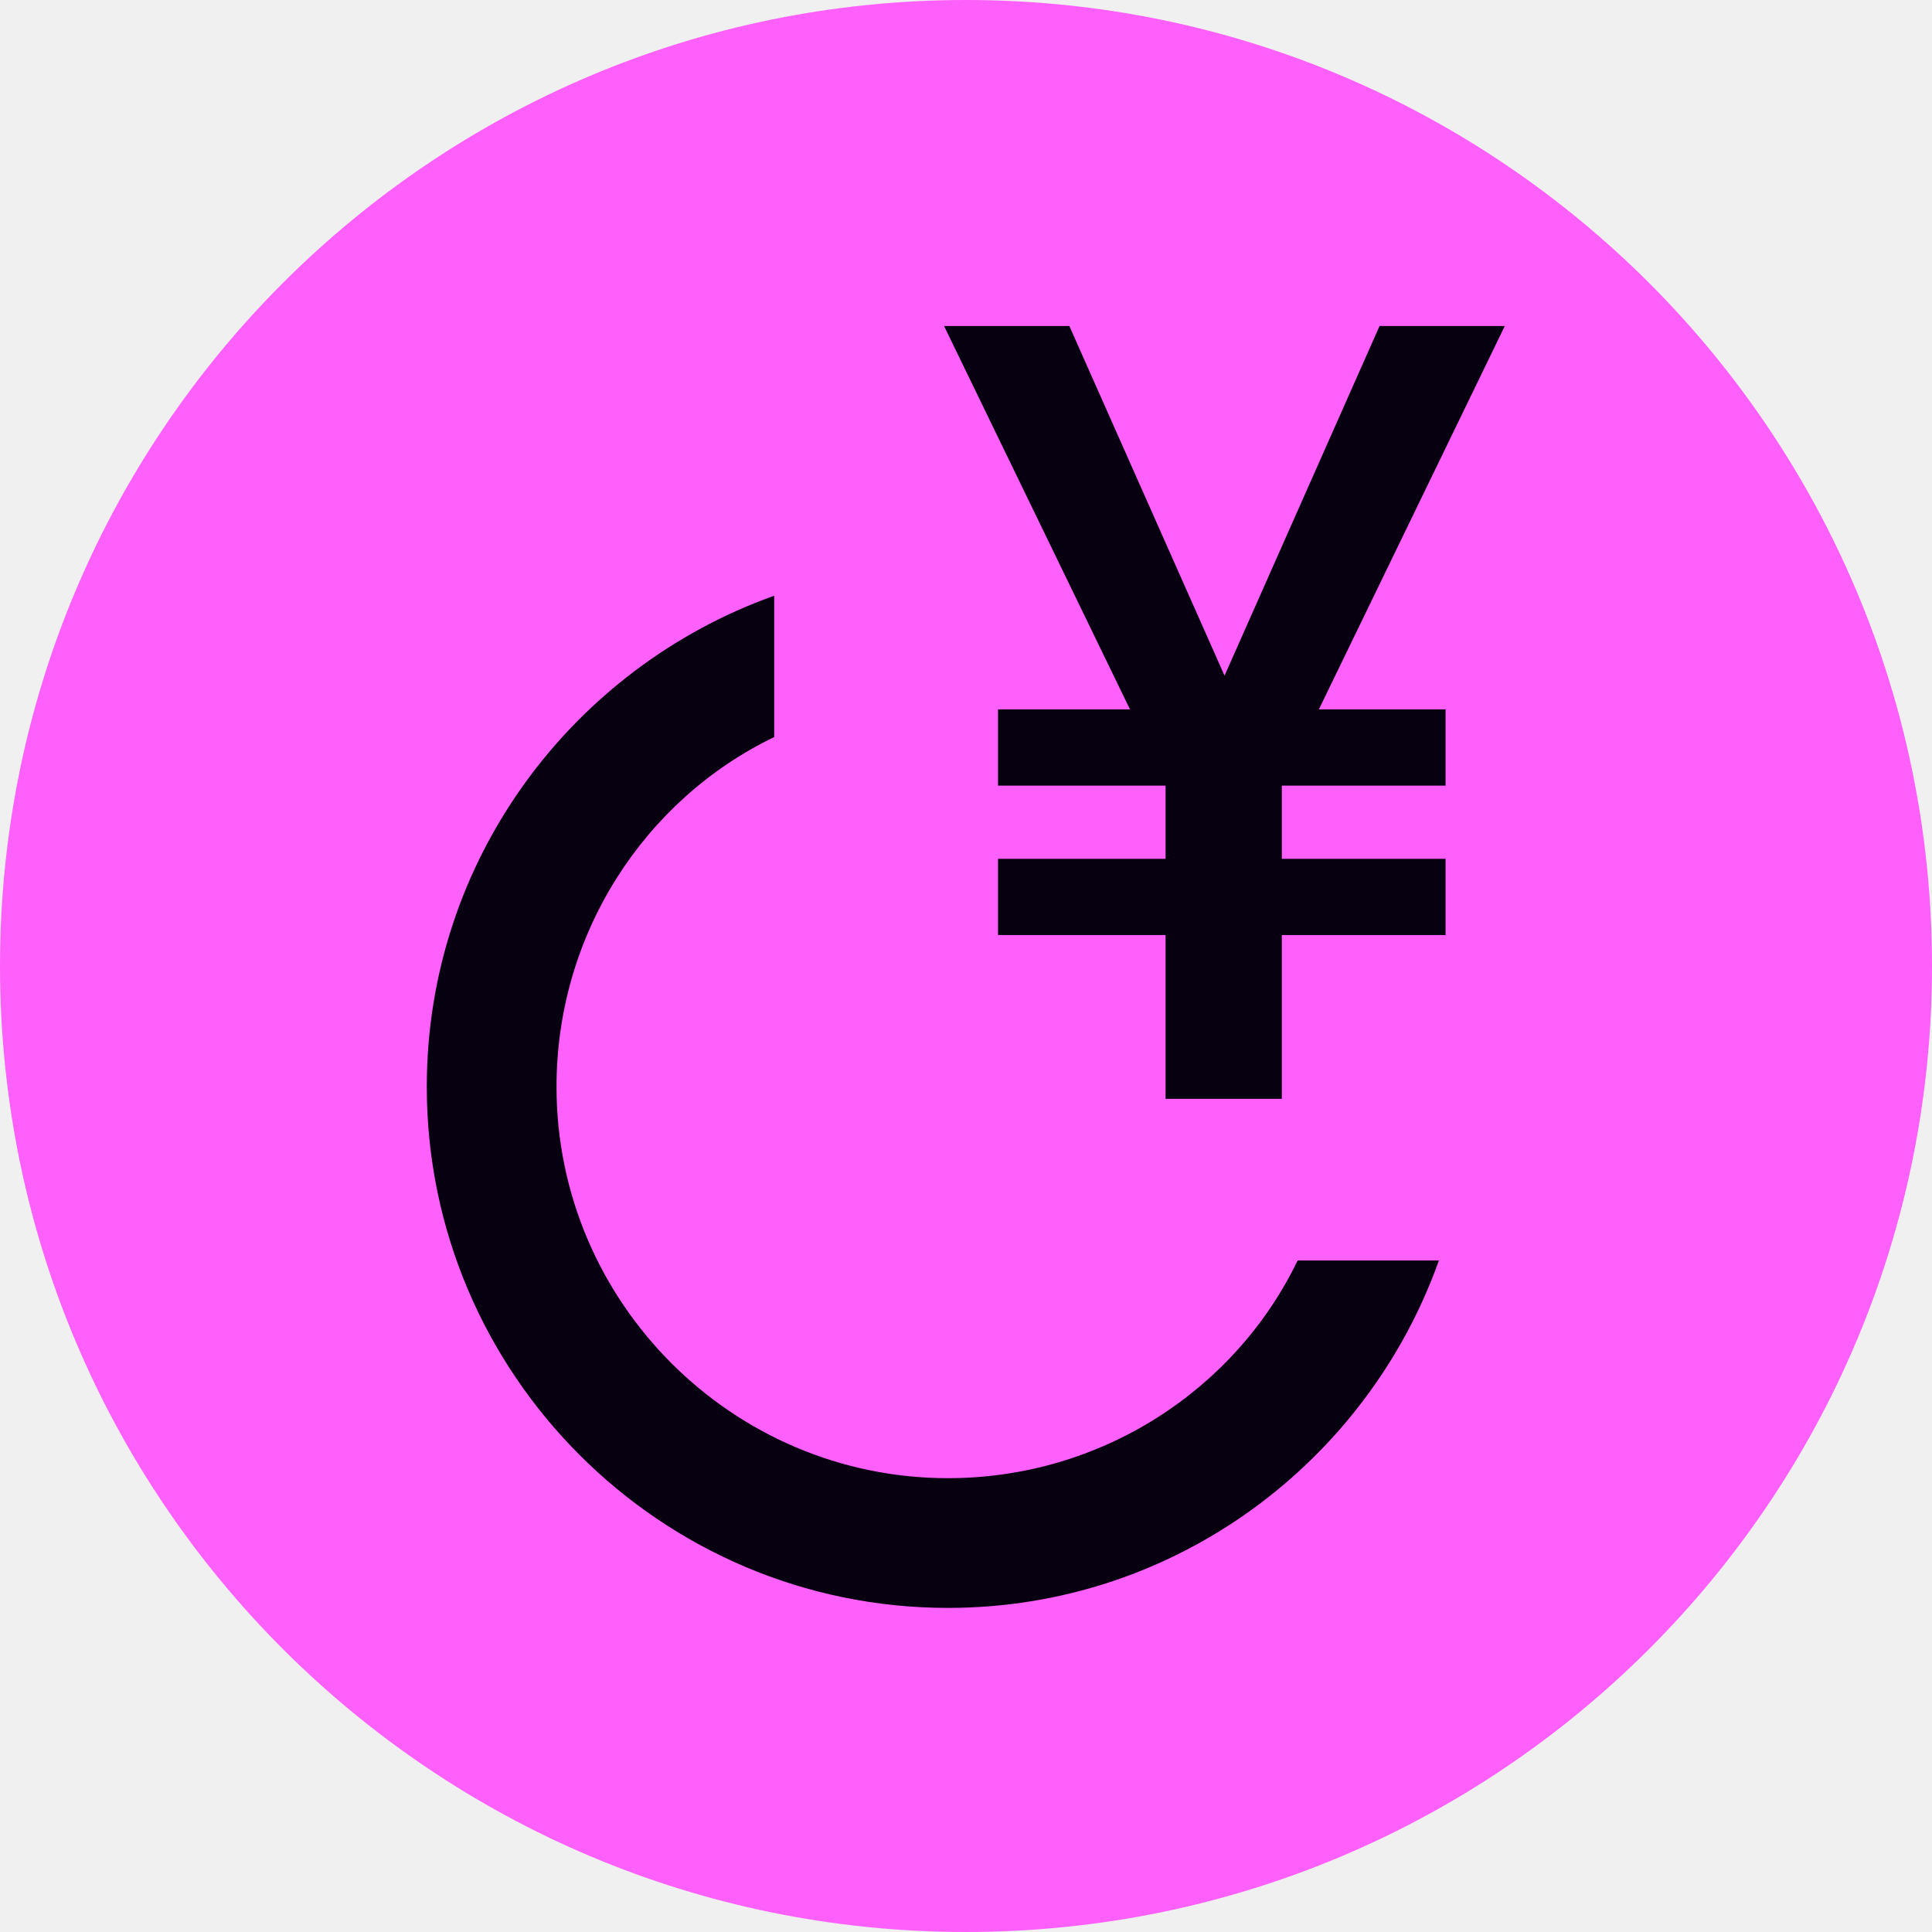
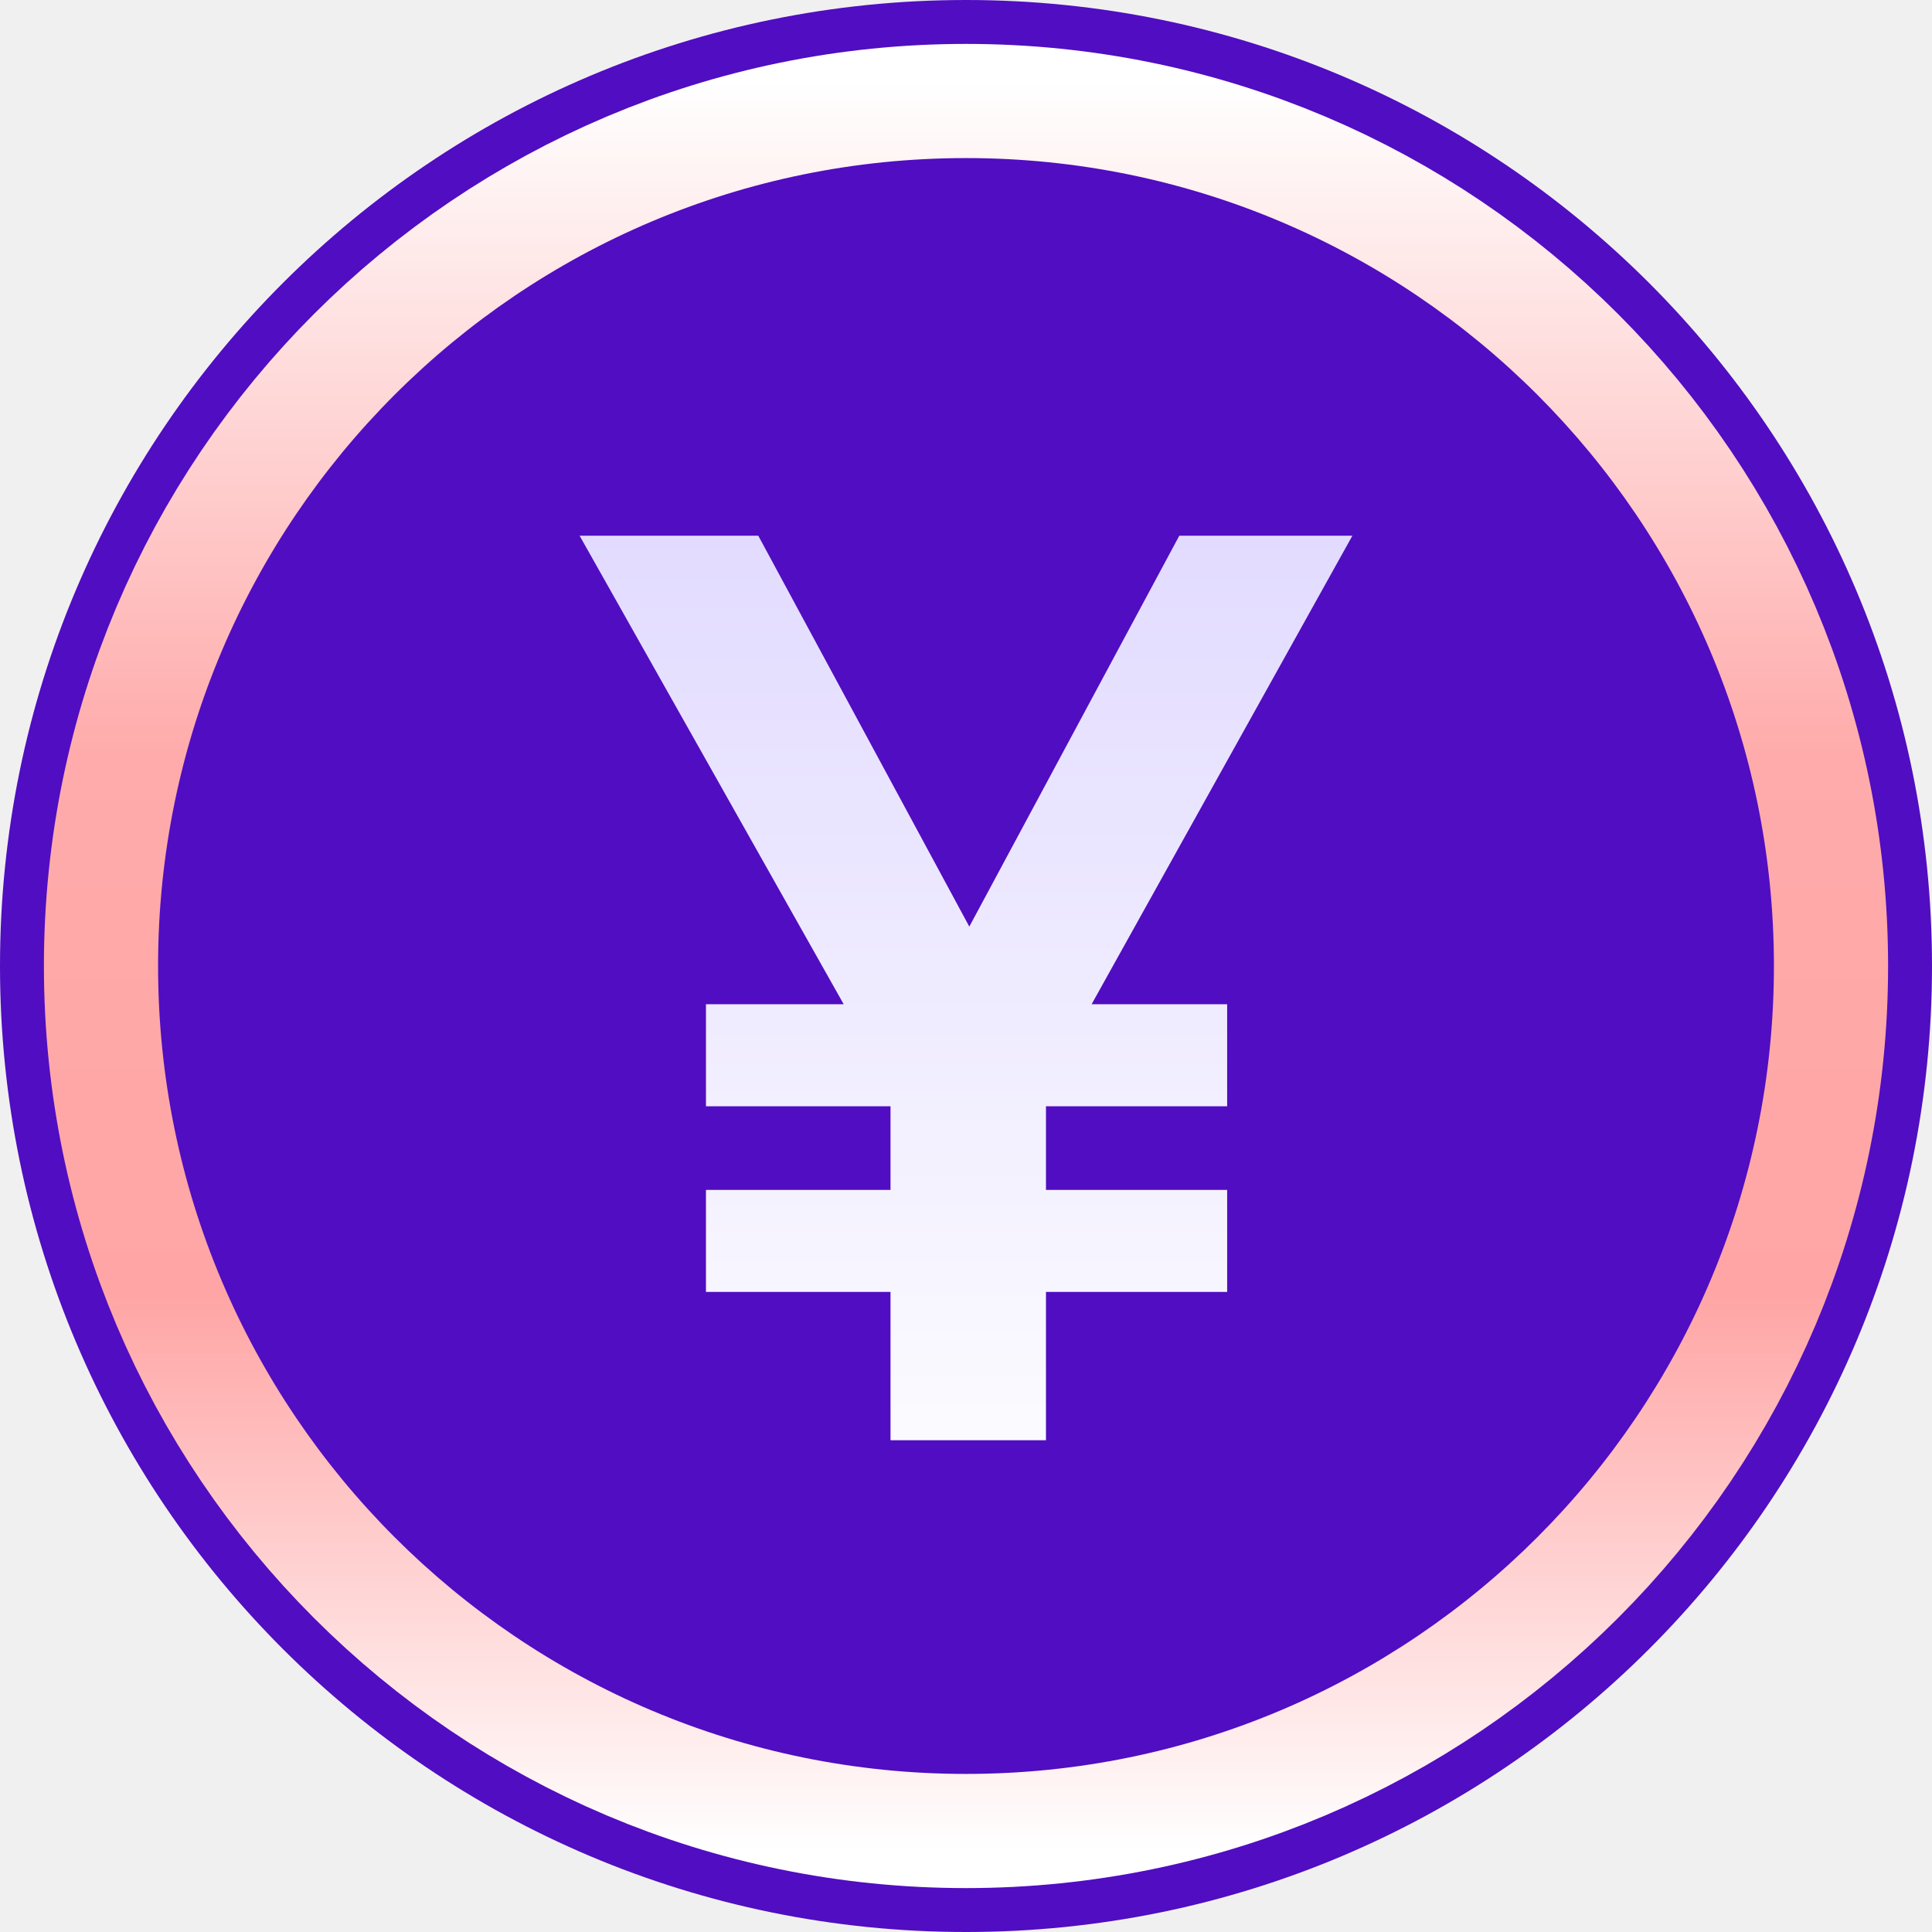
- <svg xmlns="http://www.w3.org/2000/svg" width="40" height="40" fill="none" viewBox="0 0 40 40">
-   <g clip-path="url(#a)">
-     <path fill="#ff5ffa" d="M20 40c11.046 0 20-8.954 20-20S31.046 0 20 0 0 8.954 0 20s8.954 20 20 20" />
-     <path fill="#070010" d="M19.626 30.604c-4.46 0-8.104-3.644-8.104-8.104 0-3.165 1.822-5.946 4.507-7.24v-2.926c-4.172 1.487-7.193 5.467-7.193 10.166 0 5.946 4.843 10.79 10.79 10.79 4.699 0 8.679-3.021 10.165-7.193h-2.925c-1.294 2.685-4.075 4.507-7.24 4.507" />
-     <path fill="#070010" d="m22.14 6.75 3.828 8.625-1.758.992-4.664-9.617zm2.609 8.601 3.813-8.601h2.593l-4.664 9.617zm1.79-1.015v8.414h-2.407v-8.414zm3.39.351v1.579h-9.266v-1.579zm0 3.094v1.578h-9.266v-1.578z" />
-   </g>
+ <svg xmlns="http://www.w3.org/2000/svg" width="220" height="220" viewBox="0 0 220 220" fill="none">
+   <path d="M110 220C170.751 220 220 170.751 220 110C220 49.249 170.751 0 110 0C49.249 0 0 49.249 0 110C0 170.751 49.249 220 110 220Z" fill="#510DC1" />
+   <path d="M110 23C158.049 23 197 61.951 197 110C197 158.049 158.049 197 110 197C61.951 197 23 158.049 23 110C23 61.951 61.951 23 110 23Z" stroke="url(#paint0_linear_2057_379)" stroke-width="36" />
+   <path d="M110 202C160.81 202 202 160.81 202 110C202 59.19 160.81 18 110 18C59.19 18 18 59.19 18 110C18 160.81 59.19 202 110 202Z" fill="#510DC1" />
+   <path d="M101.404 164V147.115H80.388V135.495H101.404V125.974H80.388V114.353H96.073L66 61H86.347L110.377 105.515L134.289 61H154L124.304 114.353H139.738V125.974H119.106V135.495H139.738V147.115H119.106V164H101.404Z" fill="url(#paint1_linear_2057_379)" />
  <defs>
-     <clipPath id="a">
-       <path fill="#fff" d="M0 0h40v40H0z" />
-     </clipPath>
+     <linearGradient id="paint0_linear_2057_379" x1="110" y1="5" x2="110" y2="215" gradientUnits="userSpaceOnUse">
+       <stop offset="0.02" stop-color="white" />
+       <stop offset="0.385" stop-color="#FFABAB" />
+       <stop offset="0.678" stop-color="#FFA5A5" />
+       <stop offset="0.98" stop-color="white" />
+     </linearGradient>
+     <linearGradient id="paint1_linear_2057_379" x1="110" y1="61" x2="110" y2="164" gradientUnits="userSpaceOnUse">
+       <stop stop-color="#E2DBFF" />
+       <stop offset="0.976" stop-color="#FBFAFF" />
+     </linearGradient>
  </defs>
</svg>
